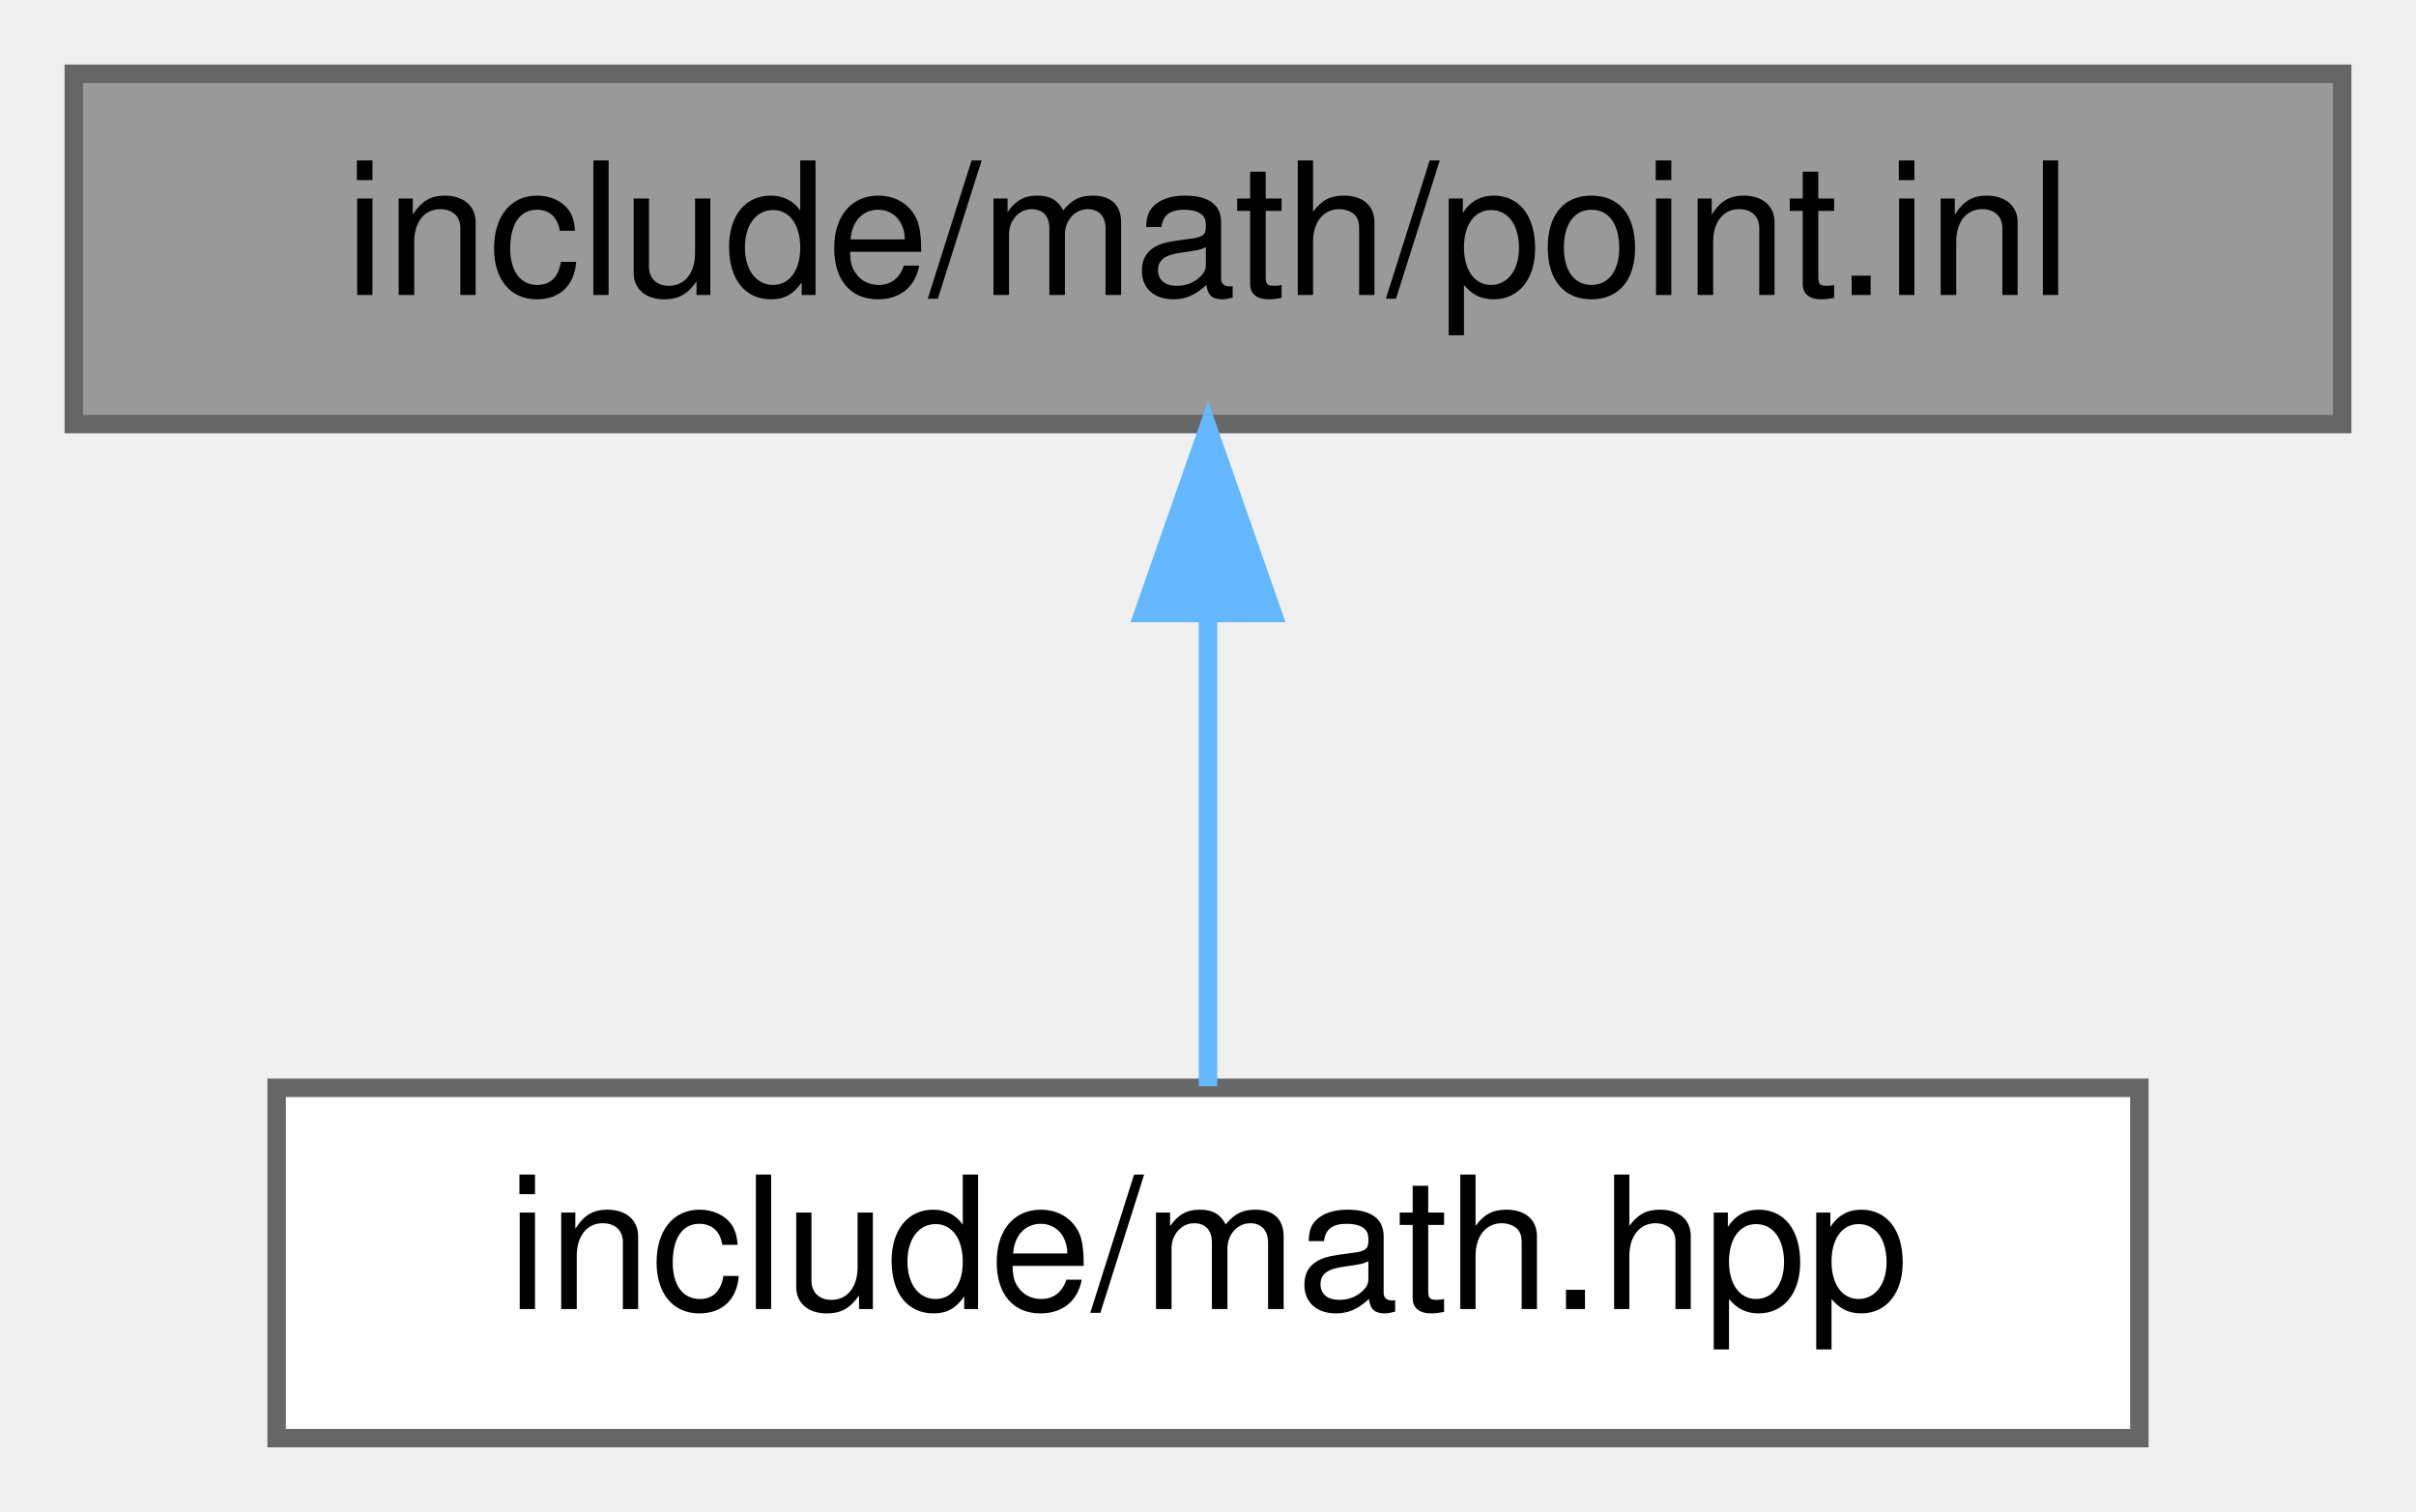
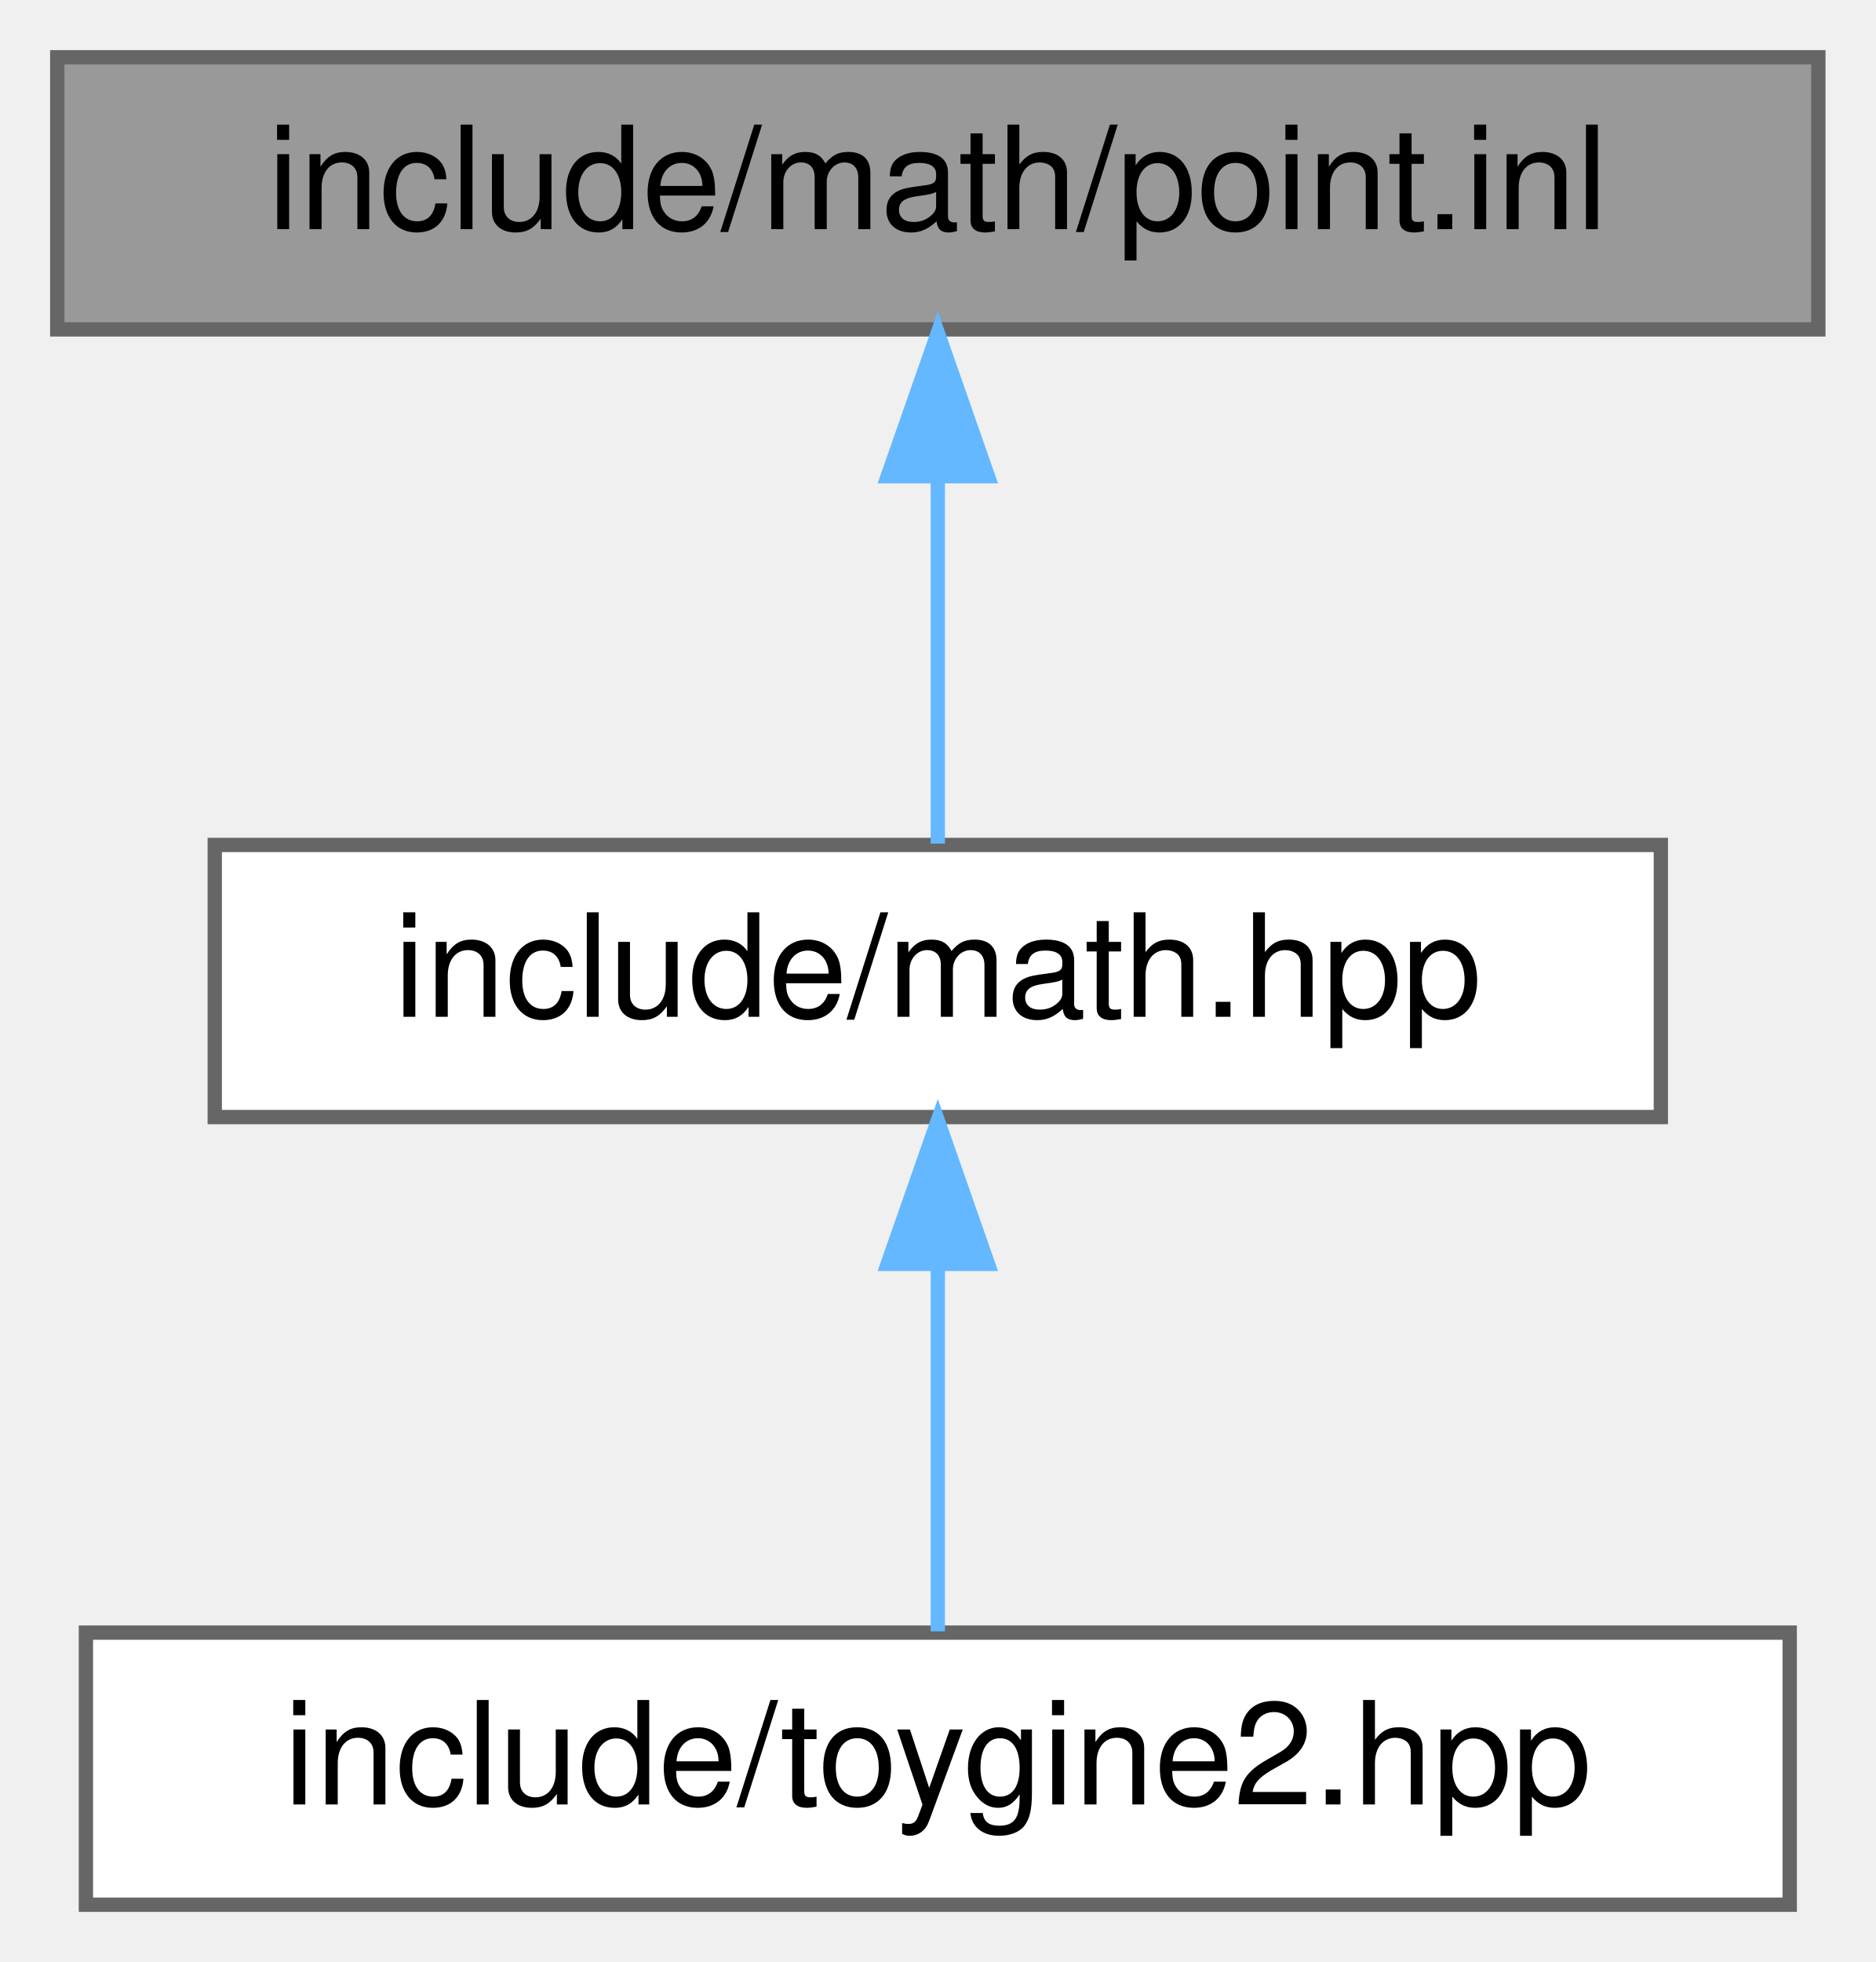
- <svg xmlns="http://www.w3.org/2000/svg" xmlns:xlink="http://www.w3.org/1999/xlink" width="131pt" height="82pt" viewBox="0.00 0.00 131.00 82.00">
-   <g id="graph0" class="graph" transform="scale(1 1) rotate(0) translate(4 78)">
+ <svg xmlns="http://www.w3.org/2000/svg" xmlns:xlink="http://www.w3.org/1999/xlink" width="131pt" height="137pt" viewBox="0.00 0.00 131.00 137.00">
+   <g id="graph0" class="graph" transform="scale(1 1) rotate(0) translate(4 133)">
    <g id="Node000001" class="node">
      <g id="a_Node000001">
        <a xlink:title="Inline implementations for 2D integer point class.">
-           <polygon fill="#999999" stroke="#666666" points="123,-74 0,-74 0,-55 123,-55 123,-74" />
-           <text text-anchor="middle" x="61.5" y="-62" font-family="Helvetica,sans-Serif" font-size="10.00">include/math/point.inl</text>
+           <polygon fill="#999999" stroke="#666666" points="123,-129 0,-129 0,-110 123,-110 123,-129" />
+           <text text-anchor="middle" x="61.5" y="-117" font-family="Helvetica,sans-Serif" font-size="10.00">include/math/point.inl</text>
        </a>
      </g>
    </g>
    <g id="Node000002" class="node">
      <g id="a_Node000002">
        <a xlink:href="../../d4/d78/math_8hpp.html" target="_top" xlink:title="Umbrella header for the engine mathematics module.">
-           <polygon fill="white" stroke="#666666" points="112,-19 11,-19 11,0 112,0 112,-19" />
-           <text text-anchor="middle" x="61.5" y="-7" font-family="Helvetica,sans-Serif" font-size="10.00">include/math.hpp</text>
+           <polygon fill="white" stroke="#666666" points="112,-74 11,-74 11,-55 112,-55 112,-74" />
+           <text text-anchor="middle" x="61.5" y="-62" font-family="Helvetica,sans-Serif" font-size="10.00">include/math.hpp</text>
        </a>
      </g>
    </g>
    <g id="edge1_Node000001_Node000002" class="edge">
      <g id="a_edge1_Node000001_Node000002">
+         <a xlink:title=" ">
+           <path fill="none" stroke="#63b8ff" d="M61.5,-99.66C61.5,-90.93 61.5,-80.99 61.5,-74.09" />
+           <polygon fill="#63b8ff" stroke="#63b8ff" points="58,-99.75 61.5,-109.75 65,-99.75 58,-99.75" />
+         </a>
+       </g>
+     </g>
+     <g id="Node000003" class="node">
+       <g id="a_Node000003">
+         <a xlink:href="../../d8/d8c/toygine2_8hpp.html" target="_top" xlink:title="Main umbrella header for the entire ToyGine2 engine.">
+           <polygon fill="white" stroke="#666666" points="121,-19 2,-19 2,0 121,0 121,-19" />
+           <text text-anchor="middle" x="61.5" y="-7" font-family="Helvetica,sans-Serif" font-size="10.00">include/toygine2.hpp</text>
+         </a>
+       </g>
+     </g>
+     <g id="edge2_Node000002_Node000003" class="edge">
+       <g id="a_edge2_Node000002_Node000003">
        <a xlink:title=" ">
          <path fill="none" stroke="#63b8ff" d="M61.5,-44.66C61.5,-35.93 61.5,-25.99 61.5,-19.09" />
          <polygon fill="#63b8ff" stroke="#63b8ff" points="58,-44.75 61.5,-54.75 65,-44.75 58,-44.75" />
        </a>
      </g>
    </g>
  </g>
</svg>
